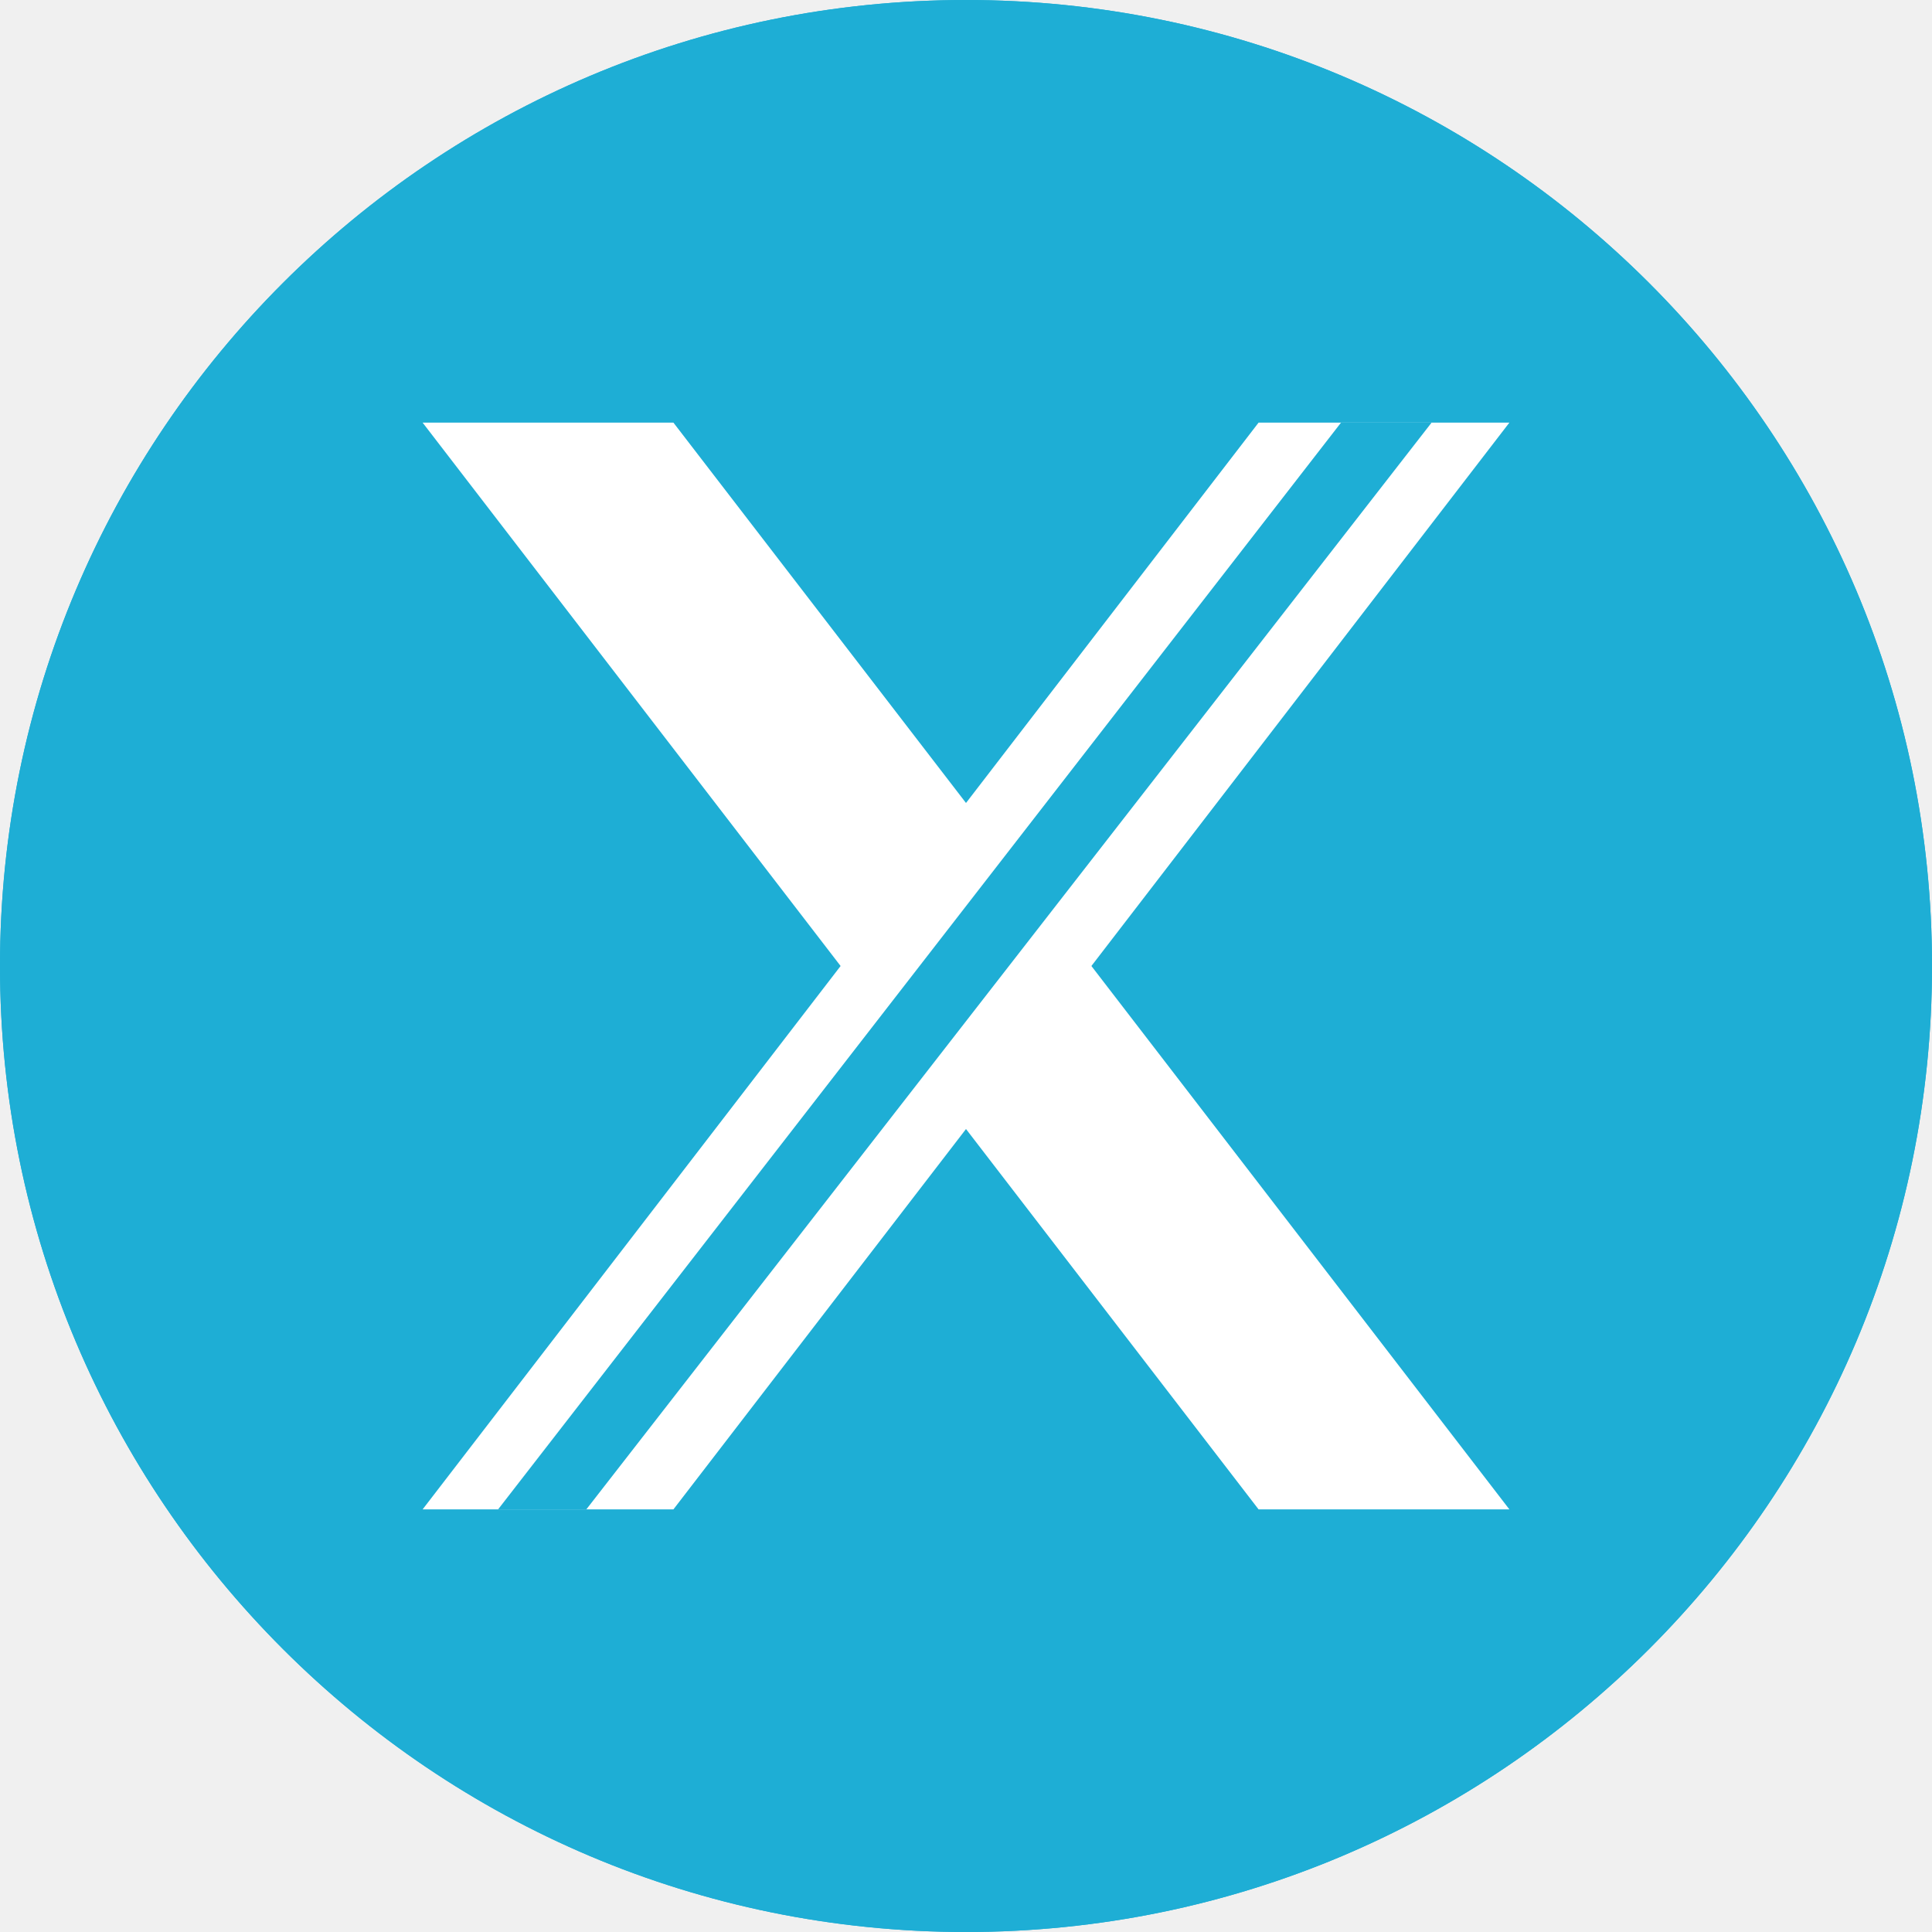
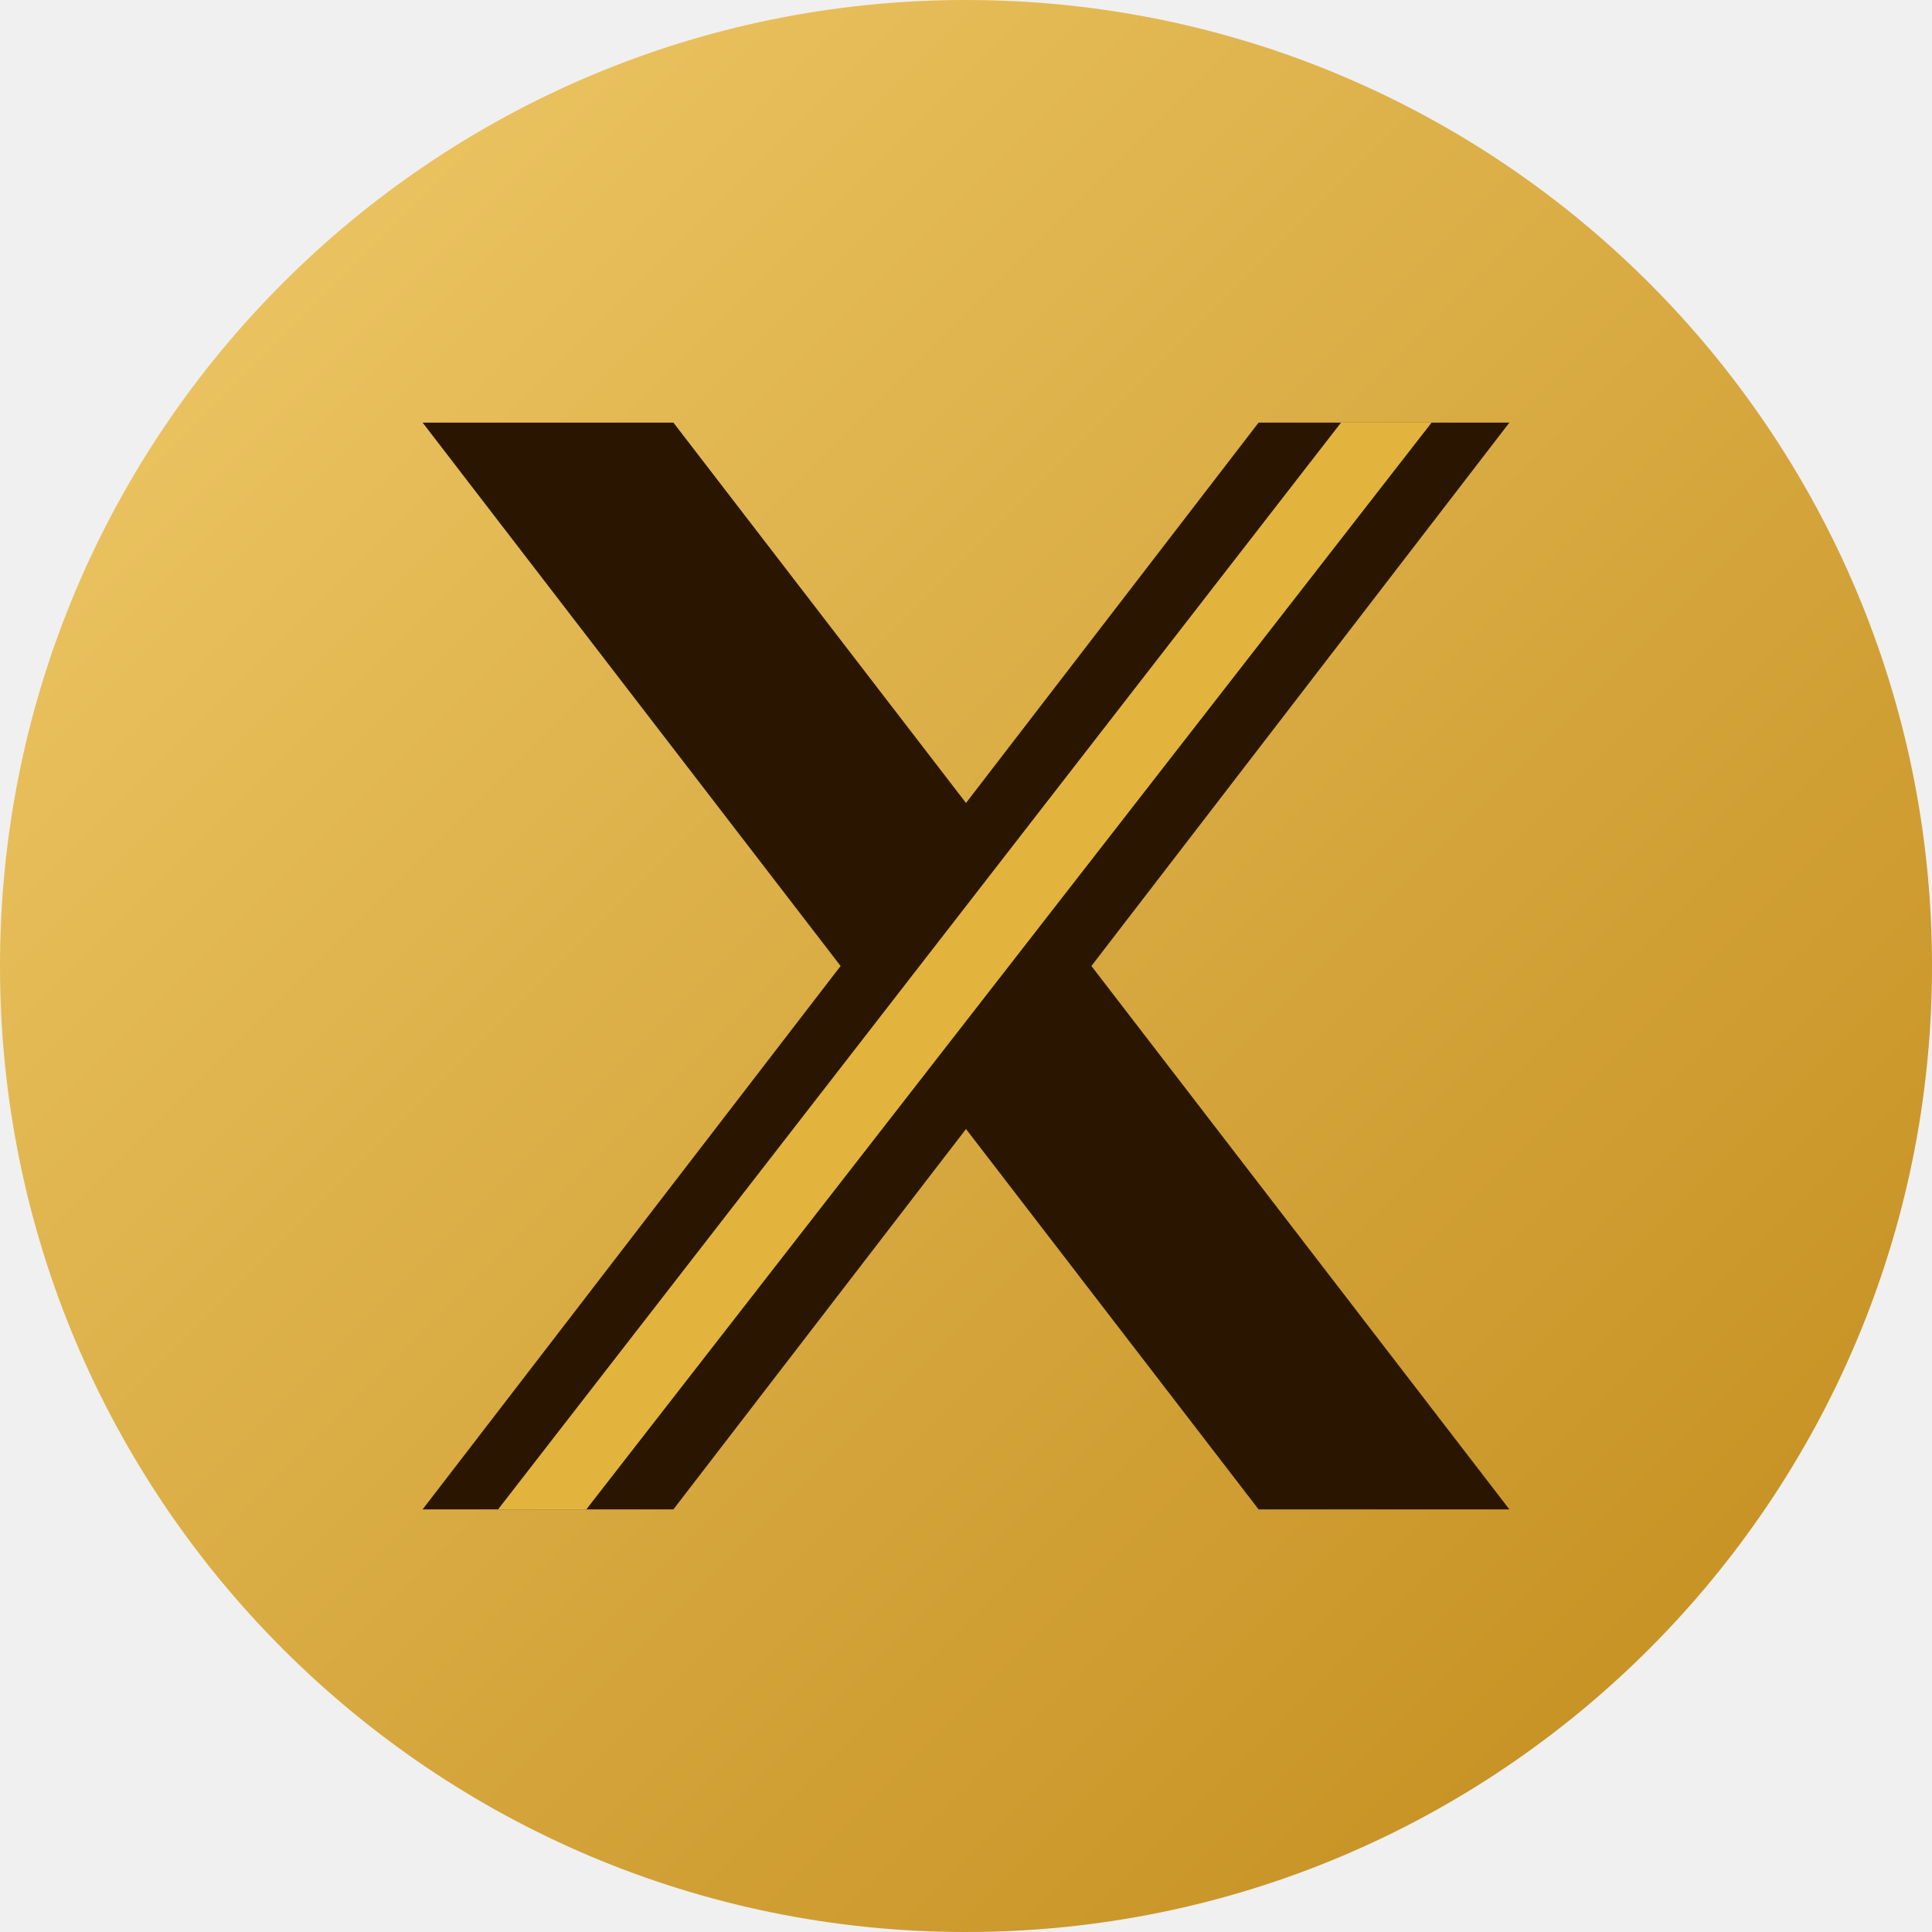
<svg xmlns="http://www.w3.org/2000/svg" width="64" height="64" viewBox="0 0 64 64" fill="none">
-   <rect width="64" height="64" rx="32" fill="#1EAED5" />
-   <rect width="64" height="64" rx="32" fill="#1EAED5" />
-   <path d="M22.308 14H14L41.692 50H50L22.308 14Z" fill="white" />
-   <path d="M41.692 14H50L22.308 50H14L41.692 14Z" fill="white" />
-   <path d="M44.423 14H47.423L19.423 50H16.5L44.423 14Z" fill="#1EAED5" />
+   <rect width="64" height="64" rx="32" fill="url(#usdx_gold)" />
+   <path d="M22.308 14H14L41.692 50H50L22.308 14Z" fill="#2A1600" />
+   <path d="M41.692 14H50L22.308 50H14L41.692 14Z" fill="#2A1600" />
+   <path d="M44.423 14H47.423L19.423 50H16.5L44.423 14Z" fill="#E2B43E" />
+   <defs>
+     <linearGradient id="usdx_gold" x1="0" y1="0" x2="64" y2="64" gradientUnits="userSpaceOnUse">
+       <stop stop-color="#F0CB6A" />
+       <stop offset="1" stop-color="#C18A1A" />
+     </linearGradient>
+   </defs>
</svg>
